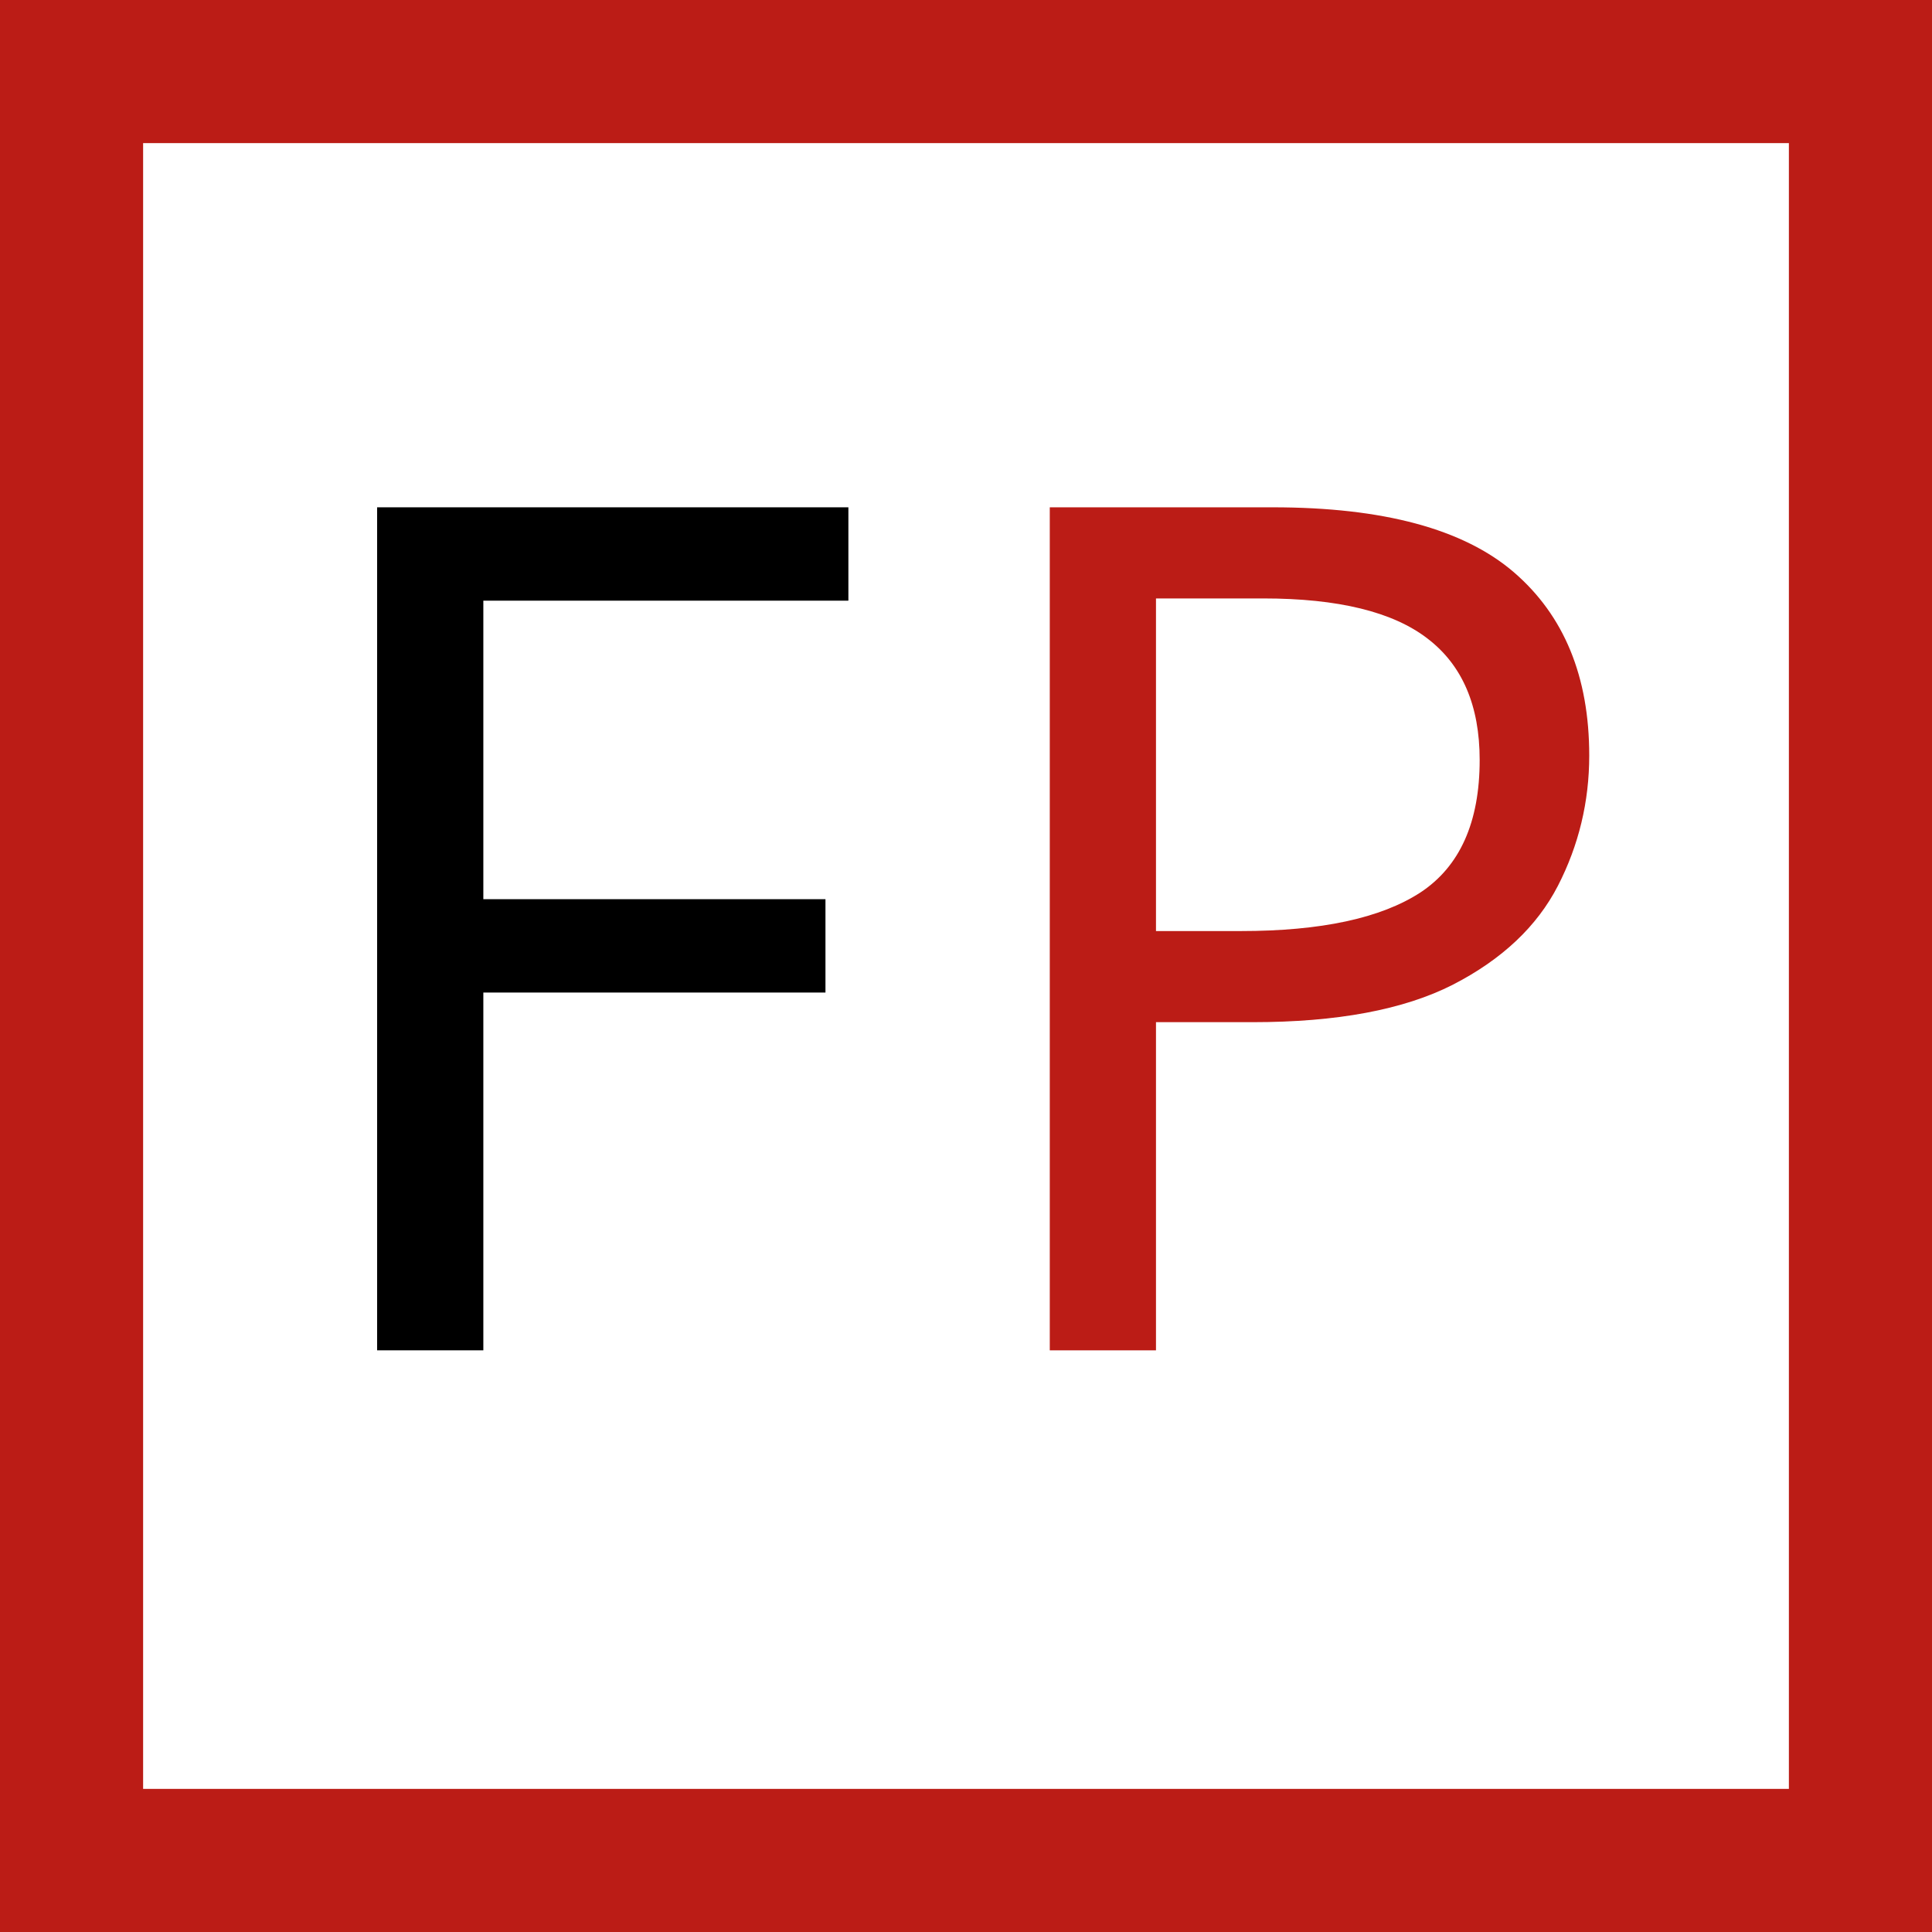
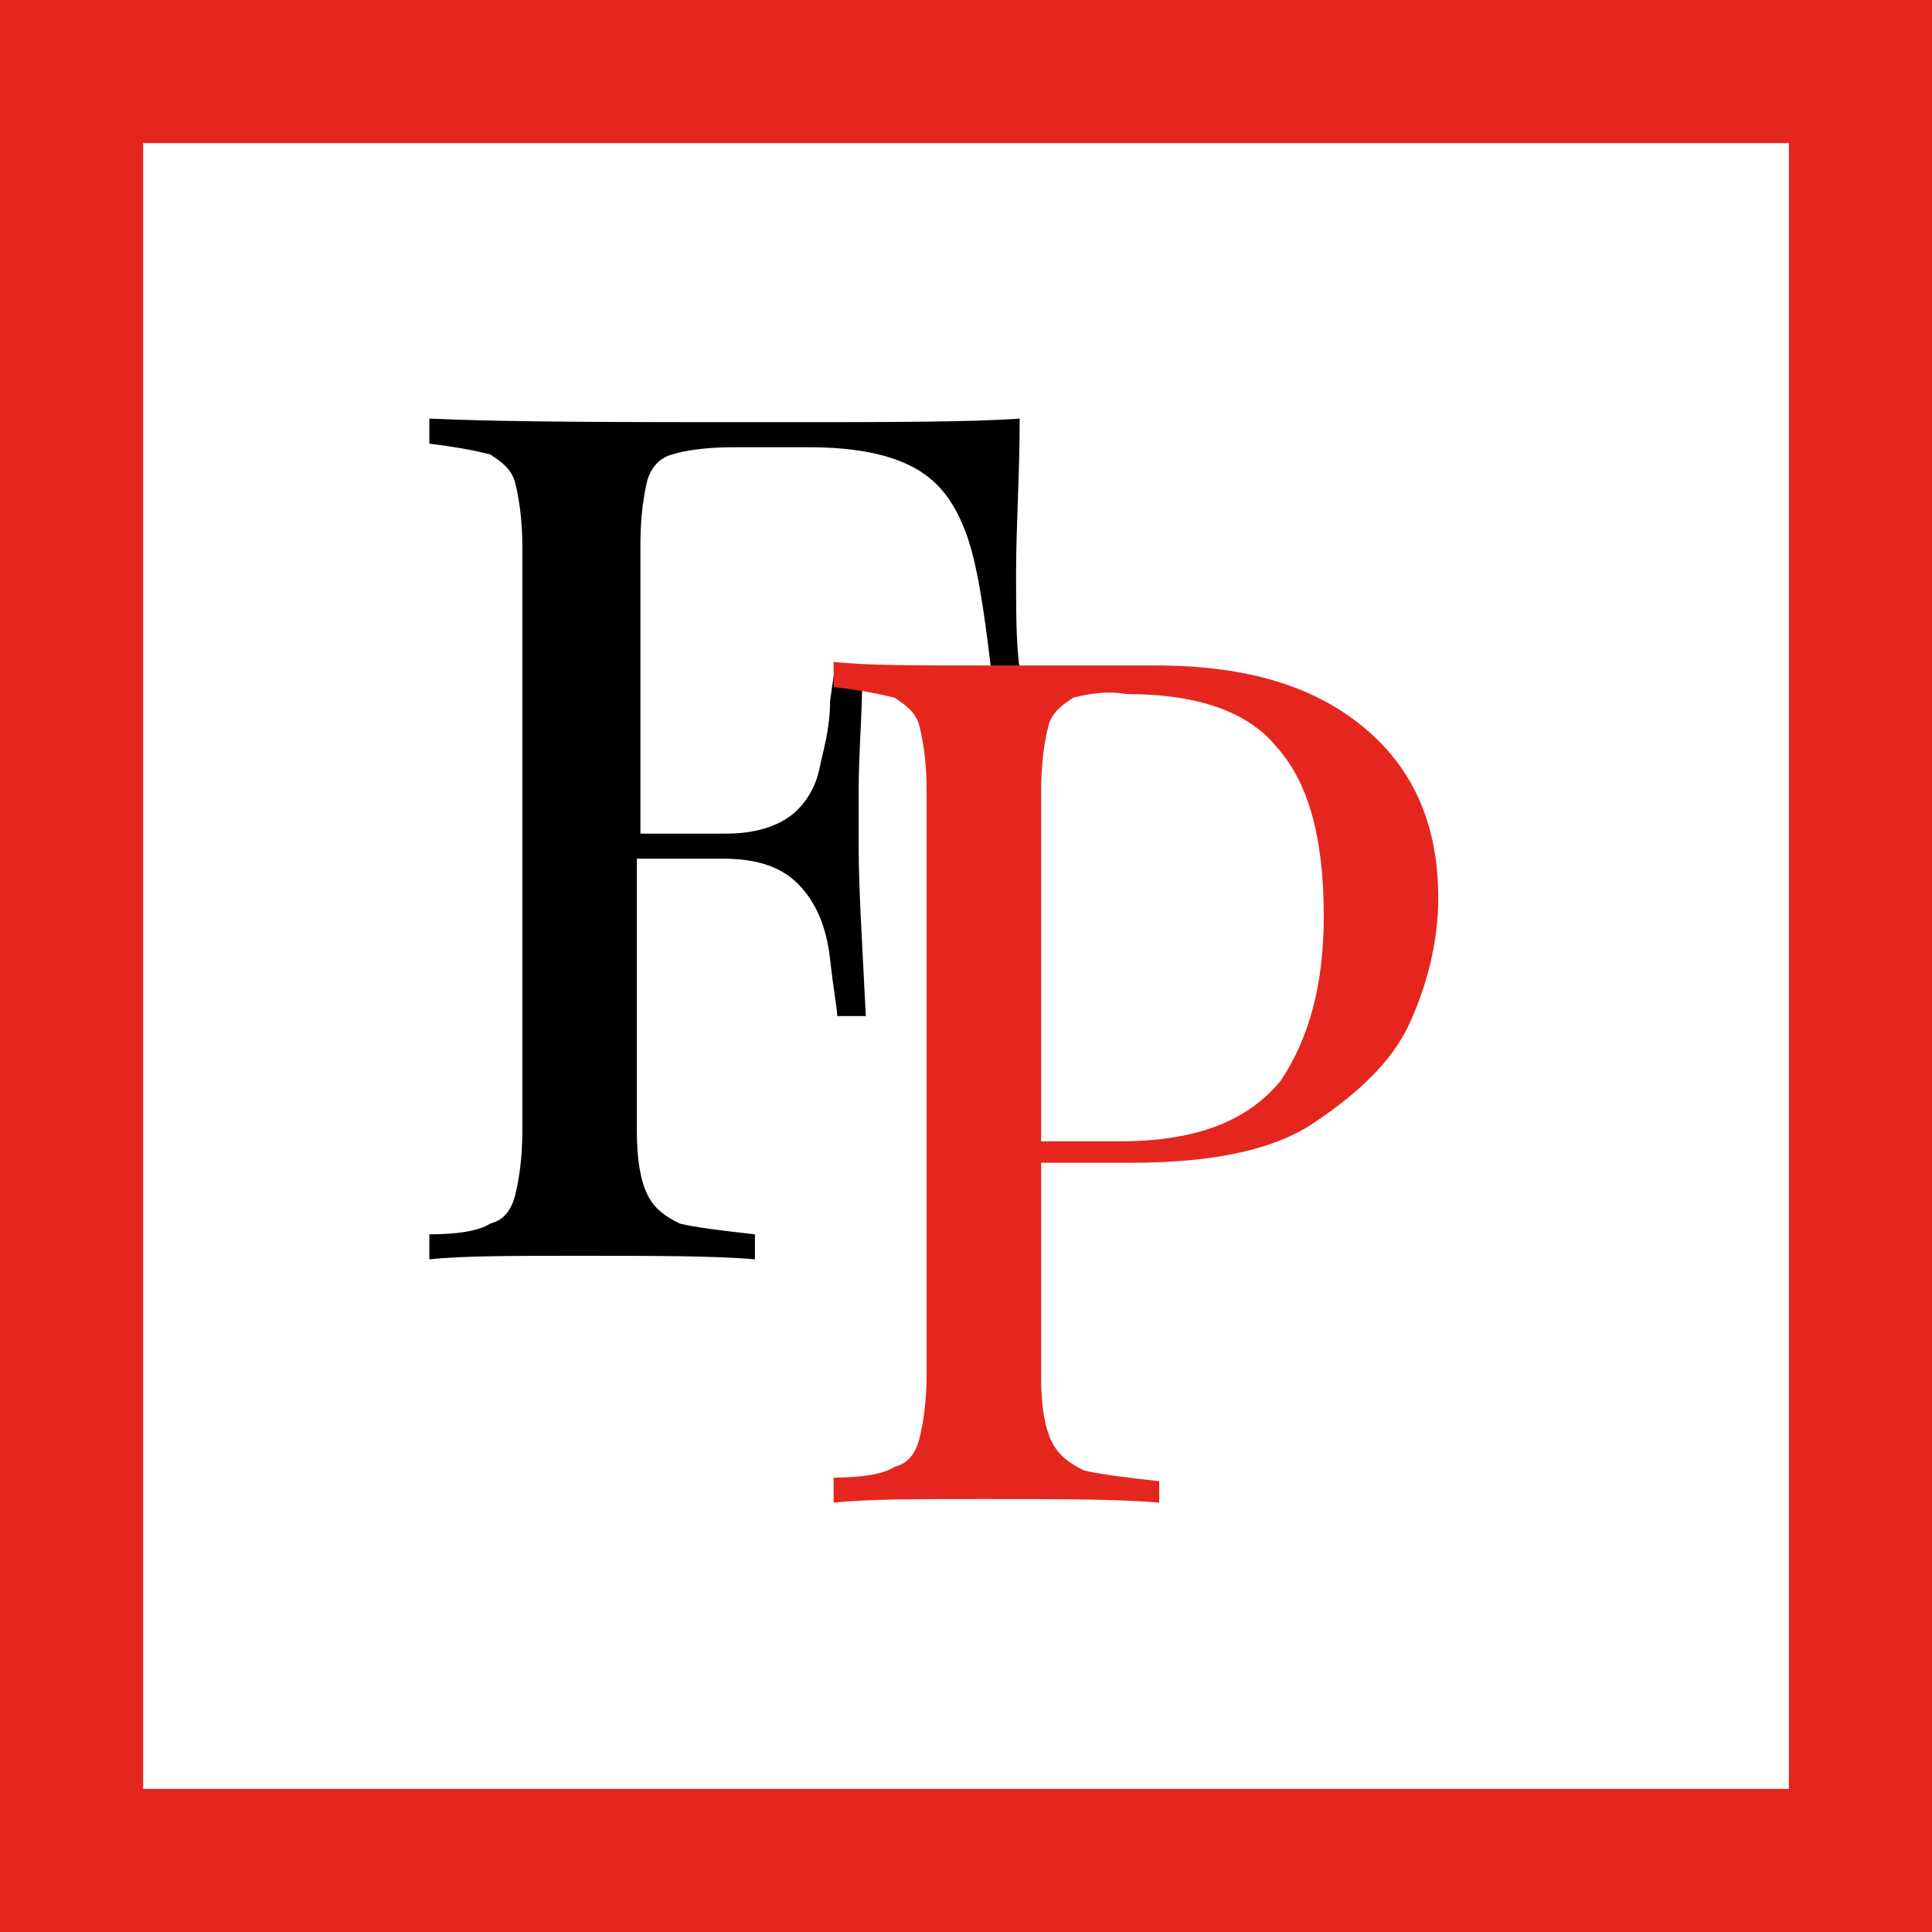
<svg xmlns="http://www.w3.org/2000/svg" version="1.1" id="Ebene_1" x="0px" y="0px" viewBox="0 0 54 54" style="enable-background:new 0 0 54 54;" xml:space="preserve">
  <style type="text/css">
- 	.st0{fill:none;stroke:#BB1C16;stroke-width:4;}
- 	.st1{font-family:'PlayfairDisplay-Regular';}
- 	.st2{font-size:33px;}
- 	.st3{fill:#BB1C16;}
+ 	.st0{fill:none;stroke:#E5261F;stroke-width:4;}
+ 	.st1{enable-background:new    ;}
+ 	.st2{fill:#E5261F;}
</style>
  <g id="Page-1">
    <g id="logo-mobile">
      <rect id="Rectangle-6" x="2" y="2" class="st0" width="50" height="50" />
    </g>
  </g>
-   <text transform="matrix(1 0 0 1 7.3376 37.742)">
-     <tspan x="0" y="0" class="st1 st2">F</tspan>
-     <tspan x="18.8" y="0" class="st3 st1 st2">P</tspan>
-   </text>
+   <g class="st1">
+     <path d="M28.4,16c0,1.1,0,2,0.1,2.7h-0.8c-0.2-1.7-0.4-3-0.7-3.8c-0.3-0.8-0.7-1.4-1.4-1.8c-0.7-0.4-1.7-0.6-3-0.6h-2.1   c-0.8,0-1.4,0.1-1.7,0.2c-0.4,0.1-0.6,0.4-0.7,0.7c-0.1,0.4-0.2,1-0.2,1.8v8.1h2.4c0.8,0,1.4-0.2,1.8-0.5s0.7-0.8,0.8-1.3   c0.1-0.5,0.3-1.1,0.3-1.9l0.1-0.7h0.8C24.1,20,24,21,24,22.1v1.6c0,1.1,0.1,2.7,0.2,4.7h-0.8c0-0.2-0.1-0.7-0.2-1.6   s-0.4-1.6-0.9-2.1c-0.5-0.5-1.2-0.7-2.1-0.7h-2.4v7.6c0,0.8,0.1,1.4,0.3,1.8c0.2,0.4,0.5,0.6,0.9,0.8c0.4,0.1,1.2,0.2,2.1,0.3v0.7   c-1.1-0.1-2.8-0.1-4.9-0.1c-1.9,0-3.3,0-4.2,0.1v-0.7c0.8,0,1.4-0.1,1.7-0.3c0.4-0.1,0.6-0.4,0.7-0.8c0.1-0.4,0.2-1,0.2-1.8V15.3   c0-0.8-0.1-1.4-0.2-1.8c-0.1-0.4-0.4-0.6-0.7-0.8c-0.4-0.1-0.9-0.2-1.7-0.3v-0.7c2.2,0.1,5.3,0.1,9.6,0.1c3.2,0,5.5,0,6.9-0.1   C28.5,13.3,28.4,14.7,28.4,16z" />
+   </g>
+   <g class="st1">
+     <path class="st2" d="M29.1,32.6v5.9c0,0.8,0.1,1.4,0.3,1.8c0.2,0.4,0.5,0.6,0.9,0.8c0.4,0.1,1.2,0.2,2.1,0.3V42   c-1.1-0.1-2.8-0.1-4.9-0.1c-1.9,0-3.3,0-4.2,0.1v-0.7c0.8,0,1.4-0.1,1.7-0.3c0.4-0.1,0.6-0.4,0.7-0.8s0.2-1,0.2-1.8V22.1   c0-0.8-0.1-1.4-0.2-1.8c-0.1-0.4-0.4-0.6-0.7-0.8c-0.4-0.1-0.9-0.2-1.7-0.3v-0.7c0.9,0.1,2.3,0.1,4,0.1l3.6,0c0.4,0,0.9,0,1.4,0   c2.6,0,4.5,0.6,5.9,1.8c1.4,1.2,2,2.8,2,4.7c0,1.2-0.3,2.4-0.8,3.5c-0.5,1.1-1.5,2-2.7,2.8s-3,1.1-5.1,1.1H29.1z M30,19.5   c-0.3,0.2-0.6,0.4-0.7,0.8s-0.2,1-0.2,1.8v9.8h2.2c2.2,0,3.6-0.6,4.5-1.7c0.8-1.2,1.2-2.7,1.2-4.6c0-2.1-0.4-3.7-1.3-4.7   c-0.8-1-2.2-1.5-4.2-1.5C30.9,19.3,30.4,19.4,30,19.5z" />
+   </g>
</svg>
